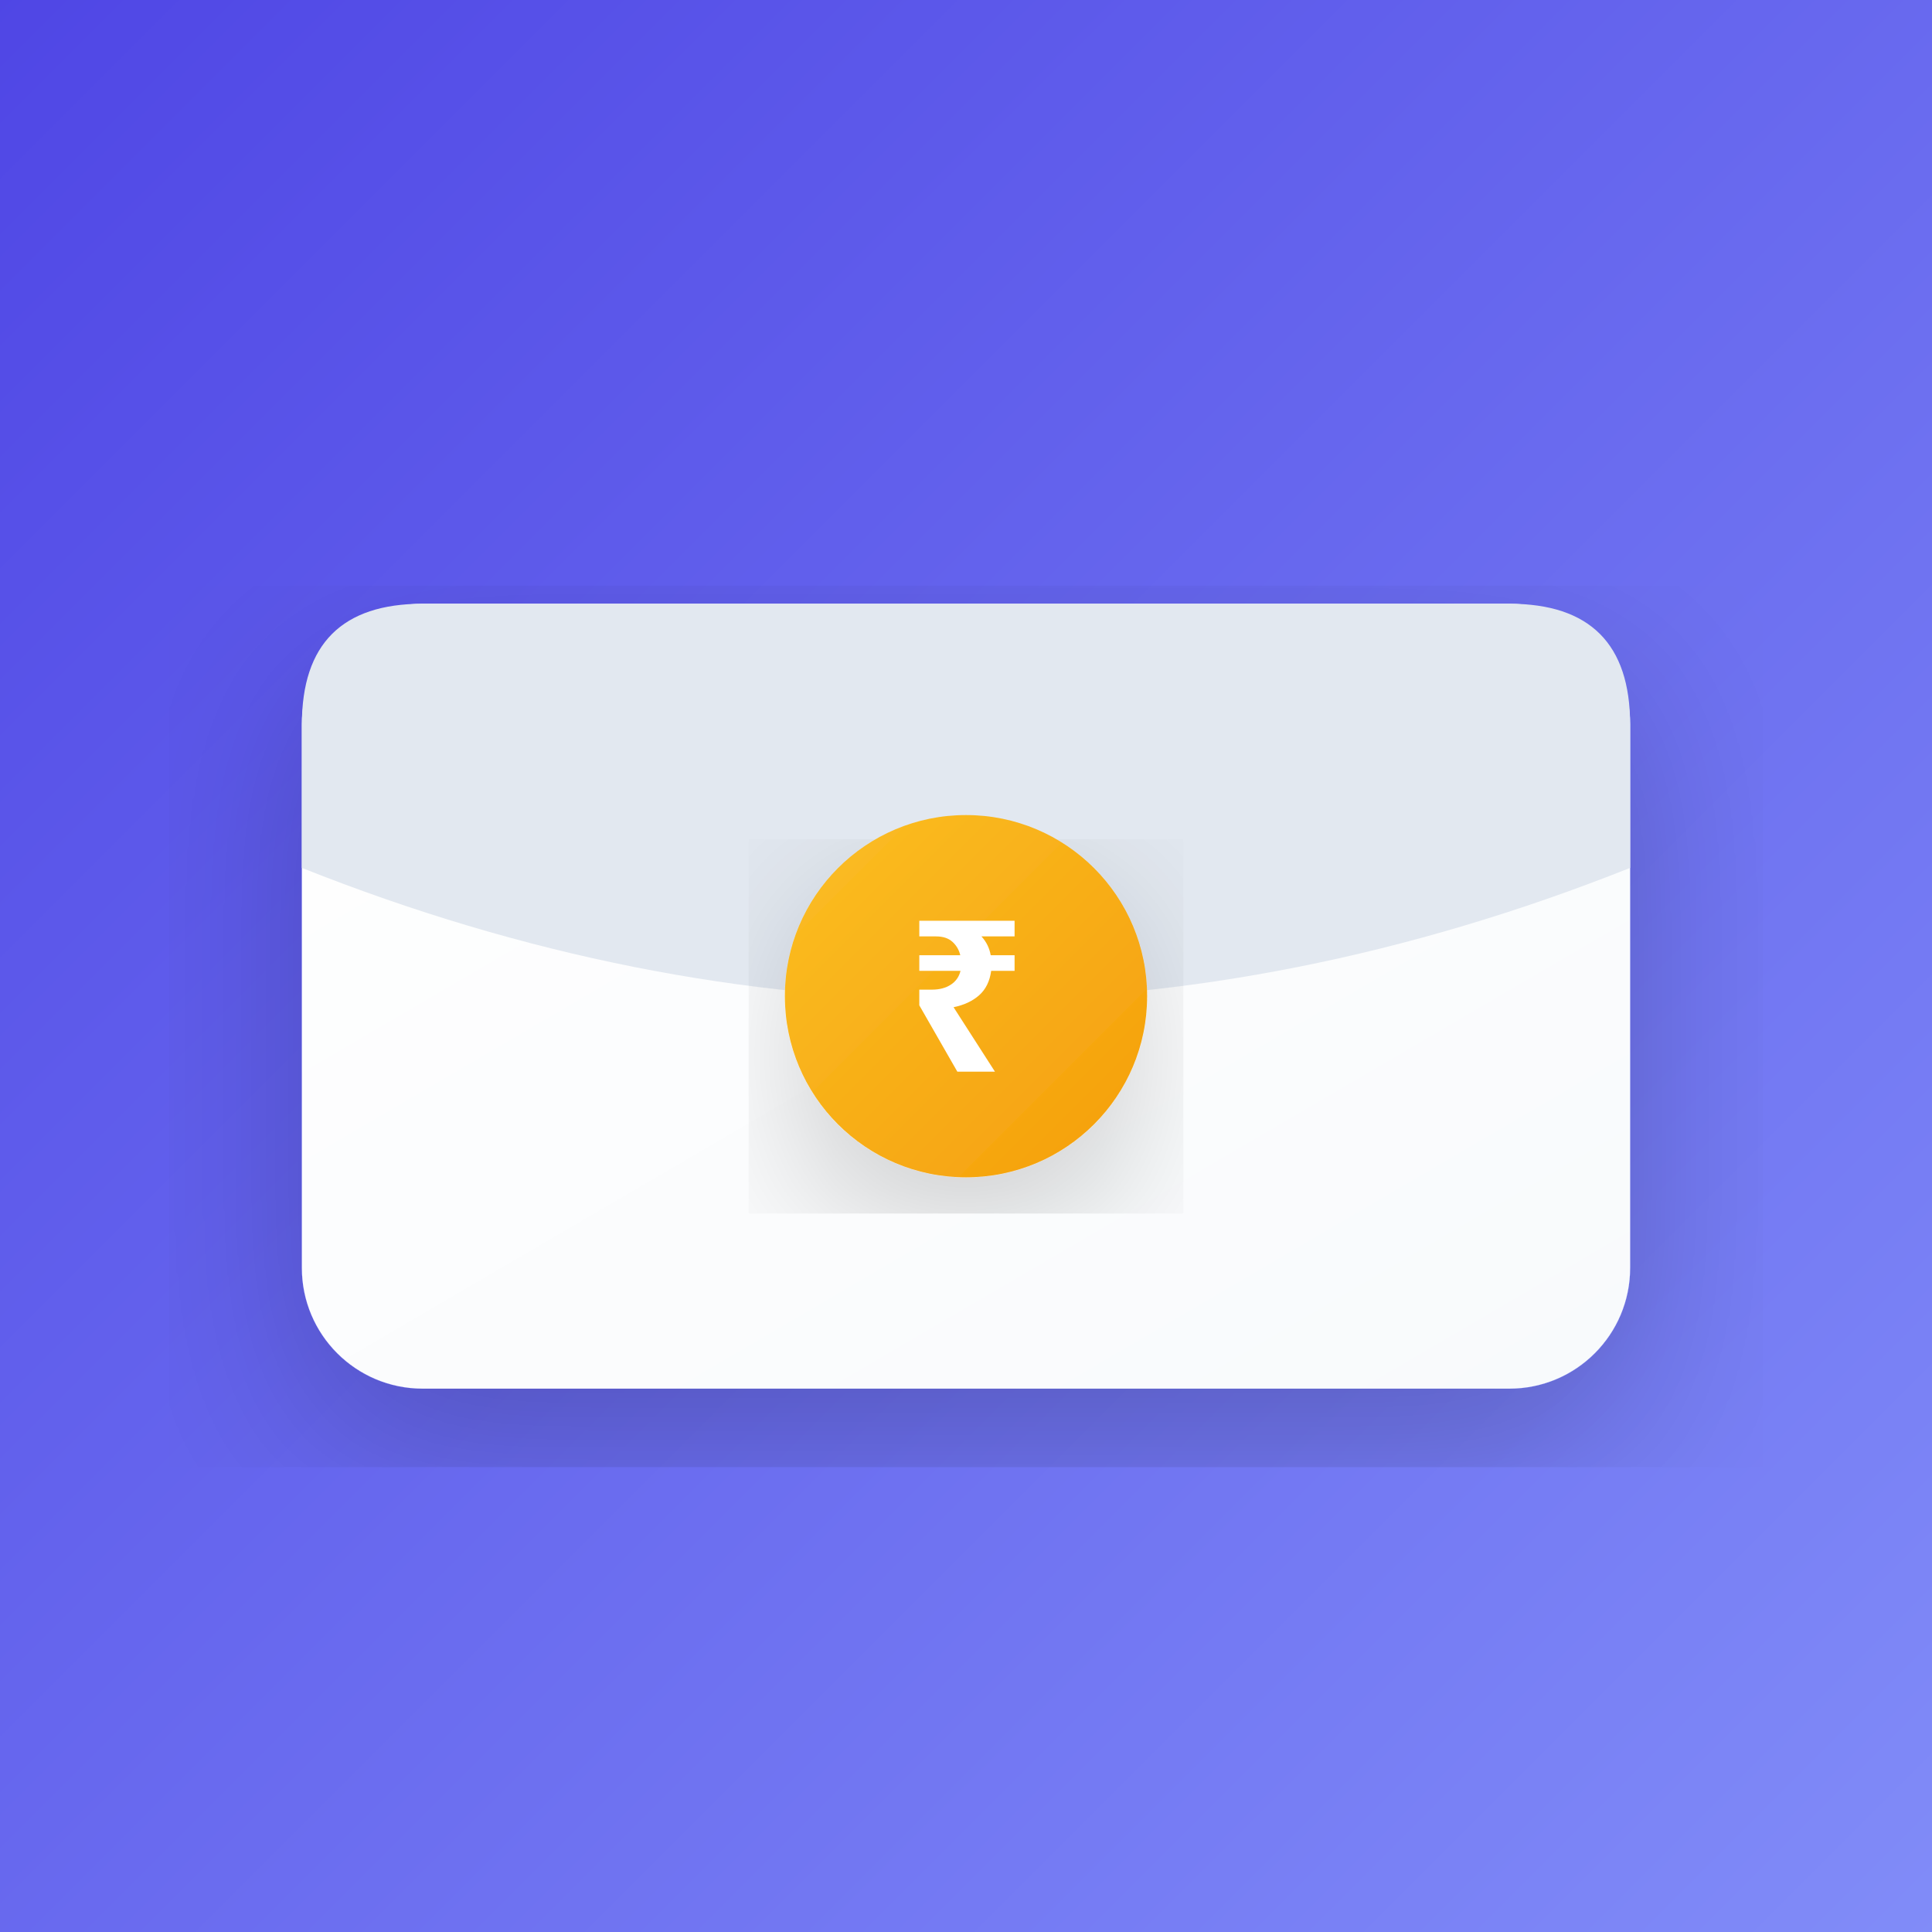
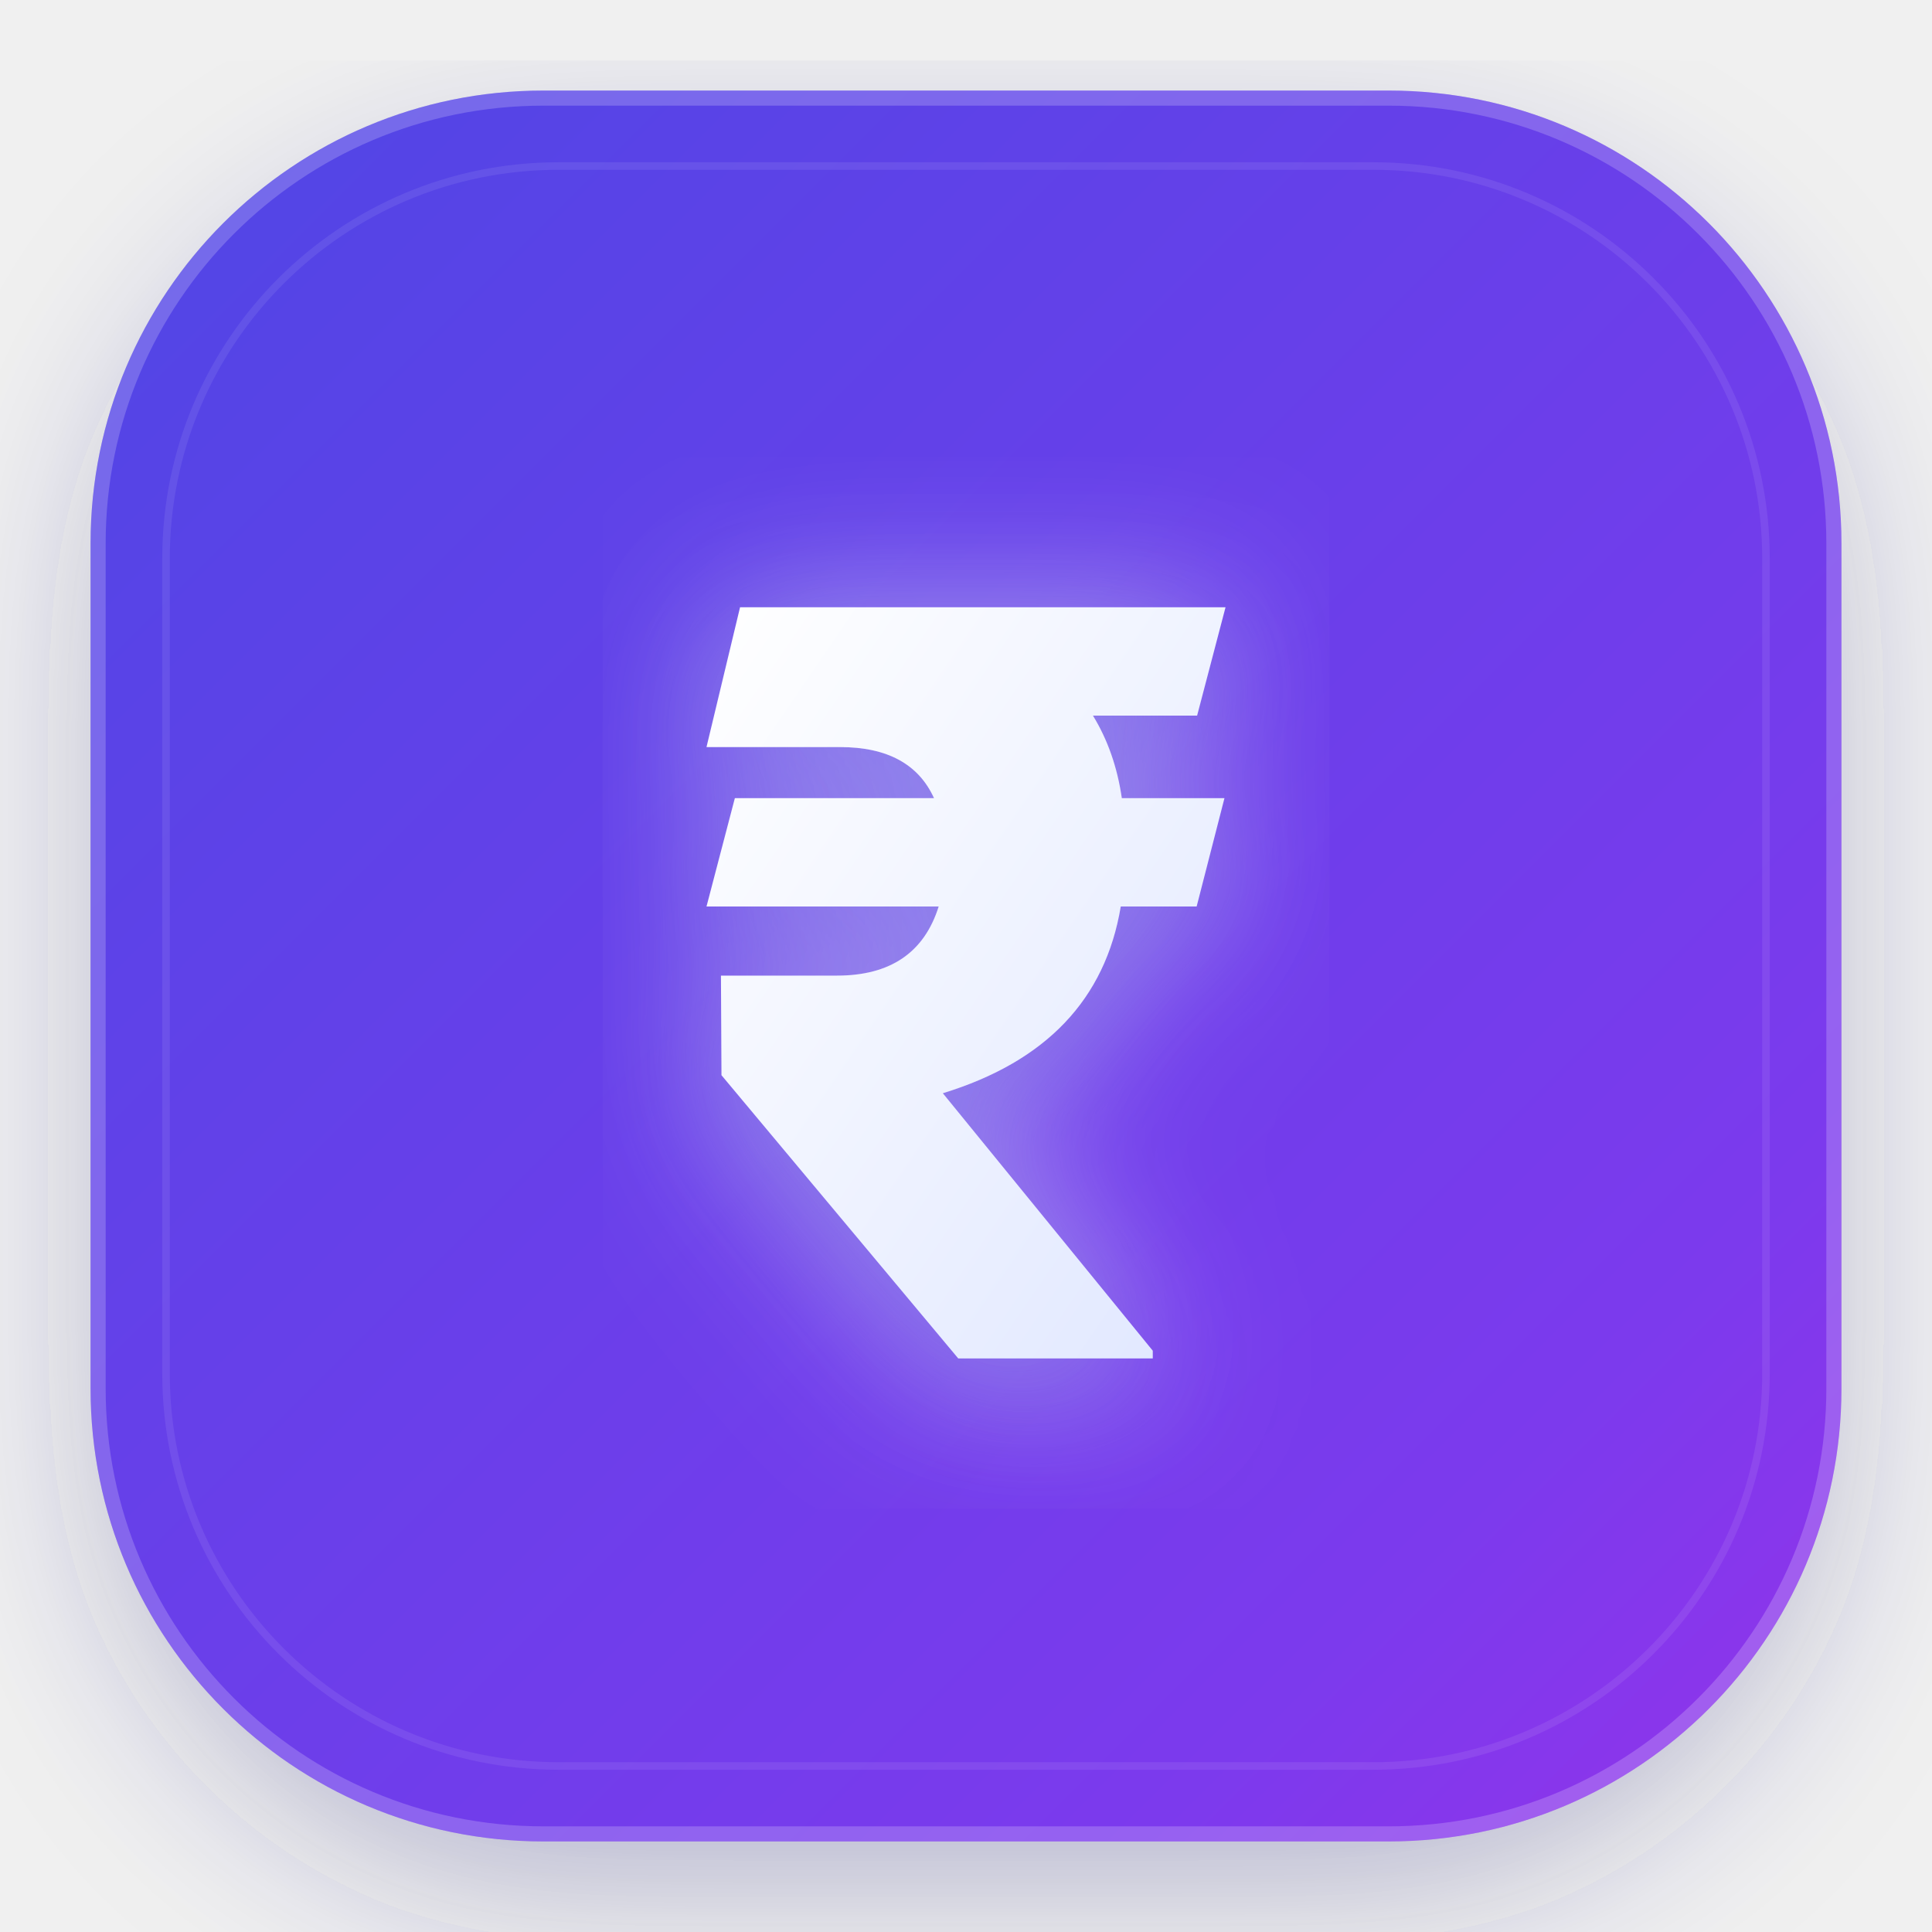
<svg xmlns="http://www.w3.org/2000/svg" viewBox="0 0 512 512">
  <defs>
-     <linearGradient id="bg" x1="0%" y1="0%" x2="100%" y2="100%">
-       <stop offset="0%" stop-color="#4f46e5" />
-       <stop offset="100%" stop-color="#818cf8" />
+     <linearGradient id="primaryGrad" x1="0%" y1="0%" x2="100%" y2="100%">
+       <stop offset="0%" stop-color="#4F46E5" />
+       <stop offset="80%" stop-color="#7C3AED" />
+       <stop offset="100%" stop-color="#9333EA" />
    </linearGradient>
-     <linearGradient id="wallet" x1="0%" y1="0%" x2="100%" y2="100%">
-       <stop offset="0%" stop-color="#ffffff" />
-       <stop offset="100%" stop-color="#f8fafc" />
+     <linearGradient id="symbolGrad" x1="0%" y1="0%" x2="100%" y2="100%">
+       <stop offset="0%" stop-color="#FFFFFF" />
+       <stop offset="100%" stop-color="#E0E7FF" />
    </linearGradient>
-     <linearGradient id="accent" x1="0%" y1="0%" x2="100%" y2="100%">
-       <stop offset="0%" stop-color="#fbbf24" />
-       <stop offset="100%" stop-color="#f59e0b" />
-     </linearGradient>
-     <filter id="shadow">
-       <feDropShadow dx="0" dy="16" stdDeviation="24" flood-color="#000000" flood-opacity="0.2" />
+     <filter id="shadow" x="-20%" y="-20%" width="140%" height="140%">
+       <feDropShadow dx="0" dy="16" stdDeviation="24" flood-color="#312E81" flood-opacity="0.3" />
+     </filter>
+     <filter id="glow" x="-20%" y="-20%" width="140%" height="140%">
+       <feDropShadow dx="0" dy="0" stdDeviation="20" flood-color="#FFFFFF" flood-opacity="0.4" />
+     </filter>
+     <filter id="innerGlow" x="-20%" y="-20%" width="140%" height="140%">
+       <feDropShadow dx="0" dy="8" stdDeviation="16" flood-color="#4F46E5" flood-opacity="0.5" />
    </filter>
  </defs>
-   <rect width="512" height="512" fill="url(#bg)" />
-   <rect x="80" y="160" width="352" height="208" rx="32" fill="url(#wallet)" filter="url(#shadow)" />
-   <path d="M 80 230 Q 256 300 432 230 L 432 192 Q 432 160 400 160 L 112 160 Q 80 160 80 192 Z" fill="#e2e8f0" />
-   <circle cx="256" cy="264" r="48" fill="url(#accent)" filter="url(#shadow)" />
-   <text x="256" y="284" font-family="system-ui, sans-serif" font-weight="900" font-size="56" fill="#ffffff" text-anchor="middle">₹</text>
+   <rect x="28" y="28" width="456" height="456" rx="124" fill="#312E81" filter="url(#shadow)" />
+   <rect x="24" y="24" width="464" height="464" rx="120" fill="url(#primaryGrad)" />
+   <rect x="26" y="26" width="460" height="460" rx="118" fill="none" stroke="#FFFFFF" stroke-opacity="0.2" stroke-width="4" />
+   <rect x="44" y="44" width="424" height="424" rx="104" fill="none" stroke="#FFFFFF" stroke-opacity="0.08" stroke-width="2" />
+   <g filter="url(#glow)">
+     <text x="256" y="360" font-family="-apple-system, BlinkMacSystemFont, 'Segoe UI', Roboto, Helvetica, Arial, sans-serif" font-weight="800" font-size="280" fill="url(#symbolGrad)" text-anchor="middle" filter="url(#innerGlow)">₹</text>
+   </g>
</svg>
